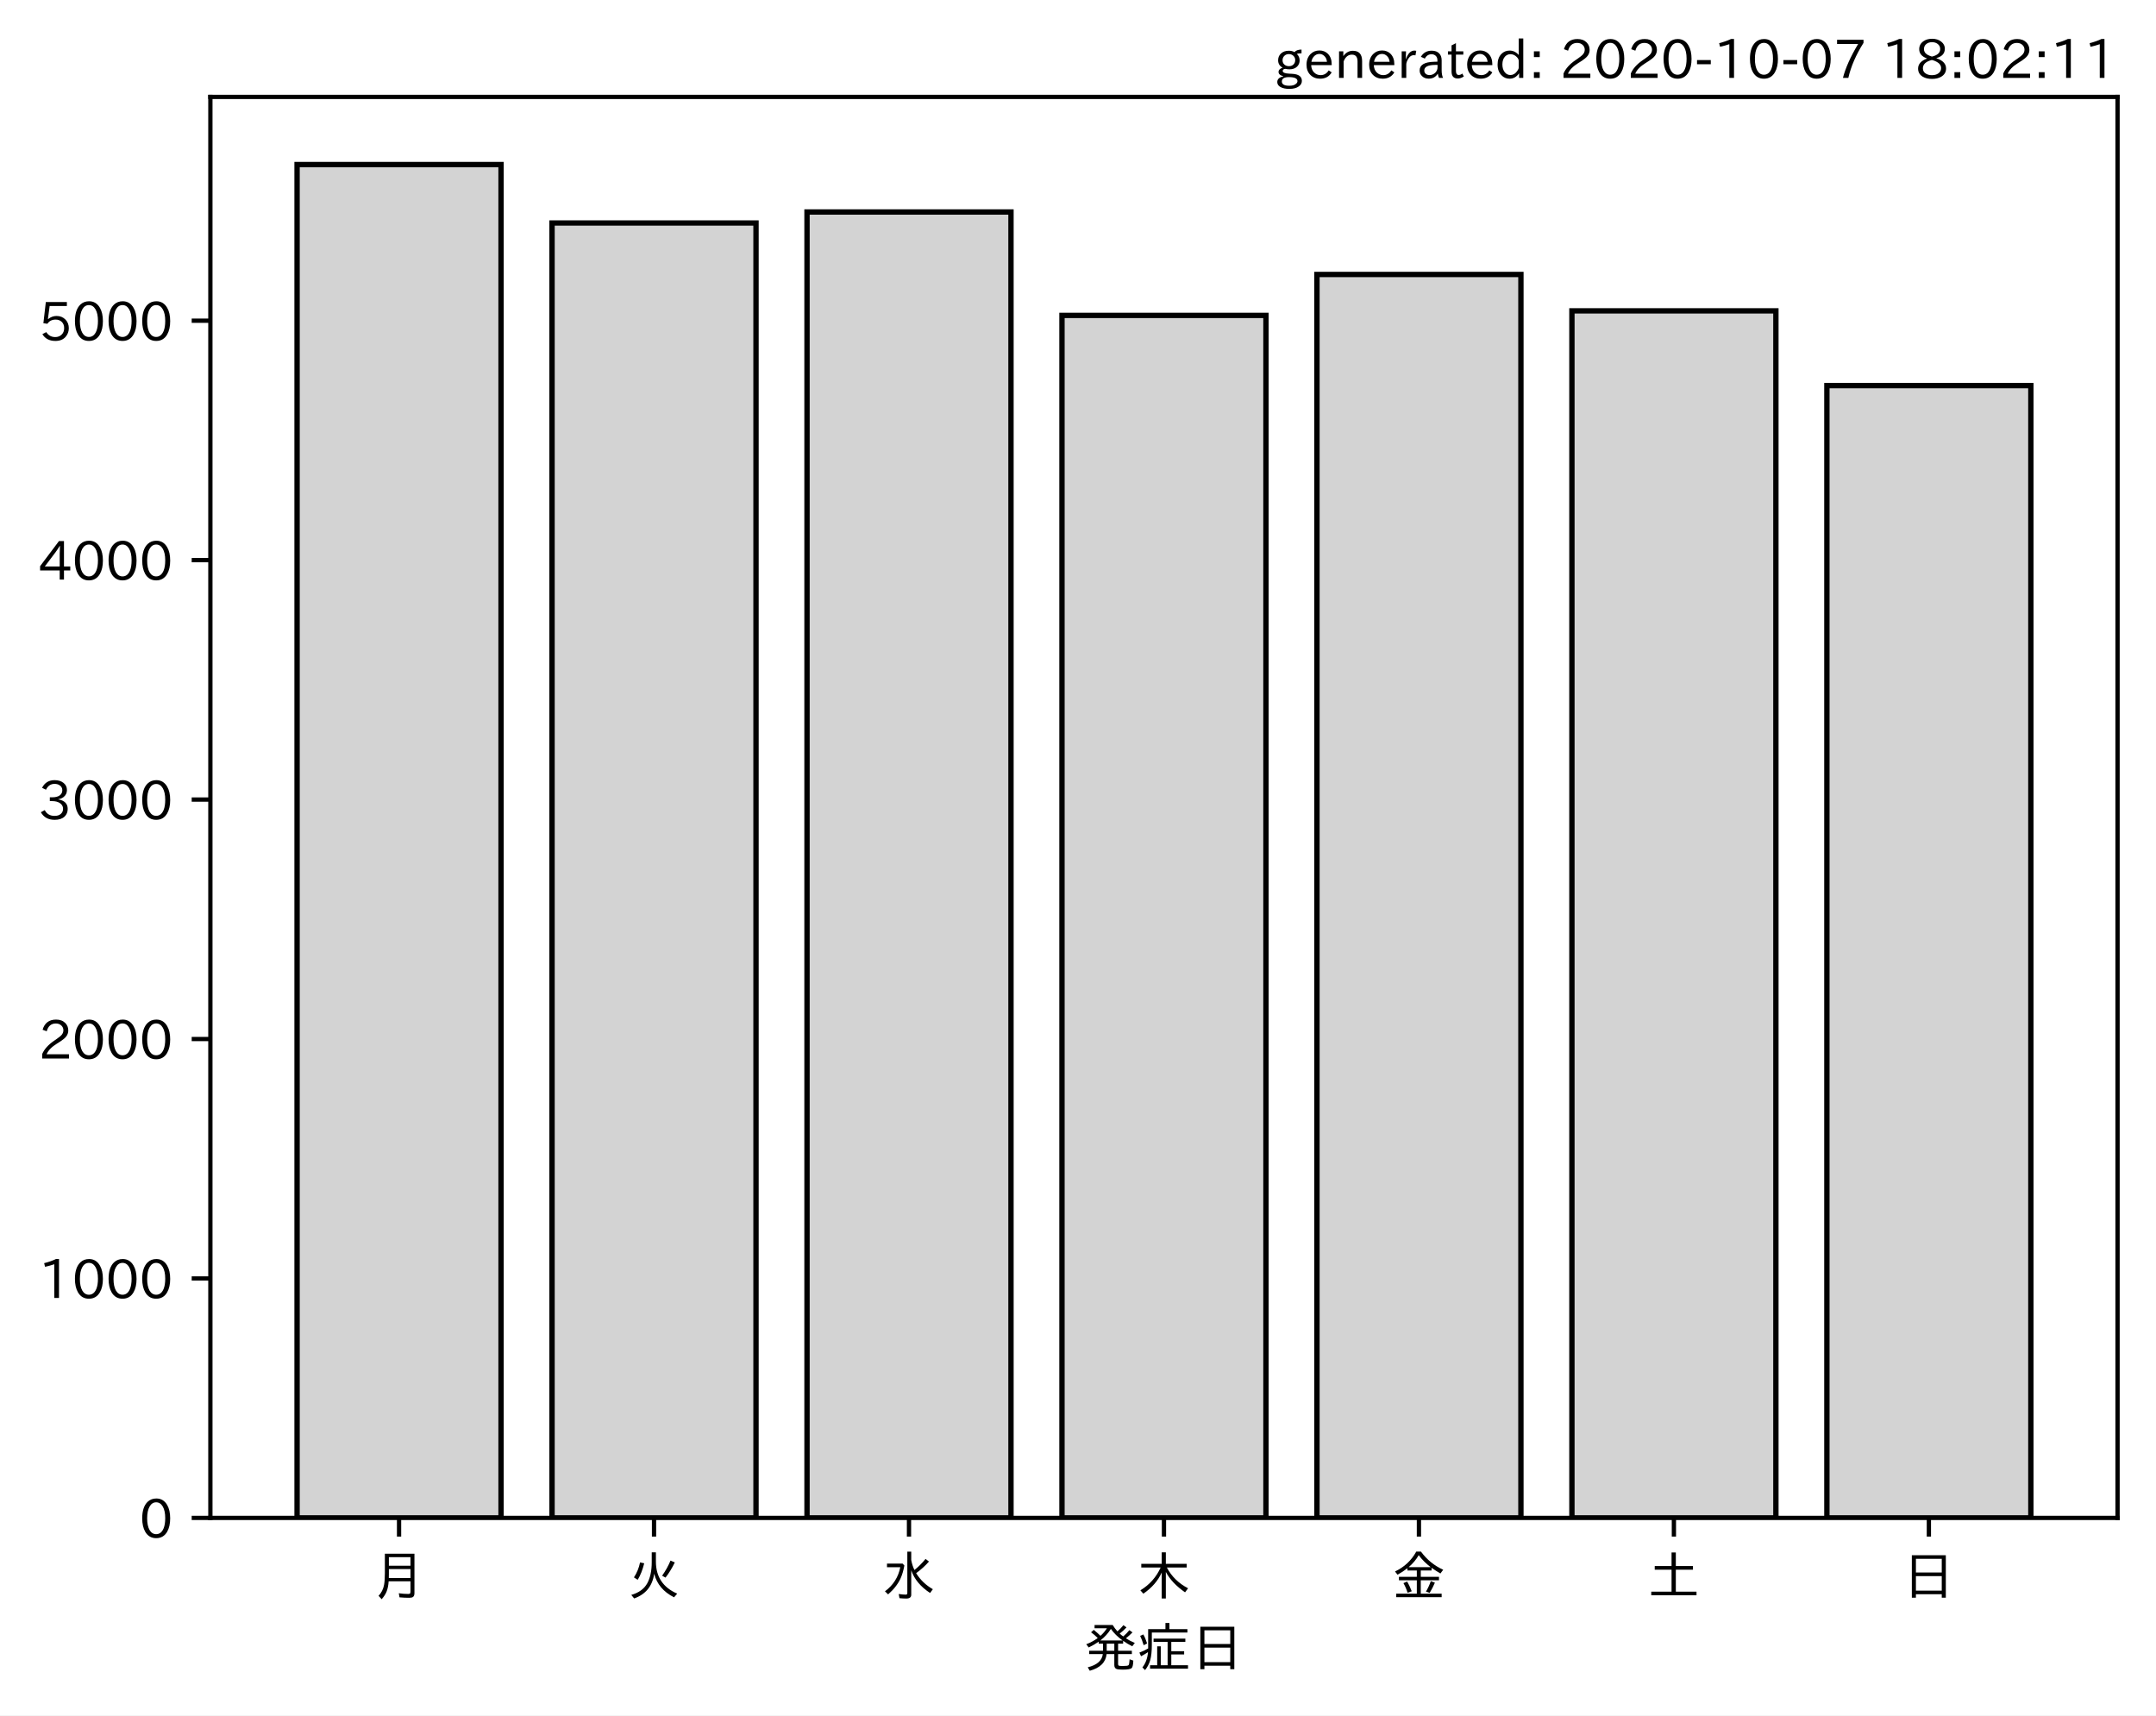
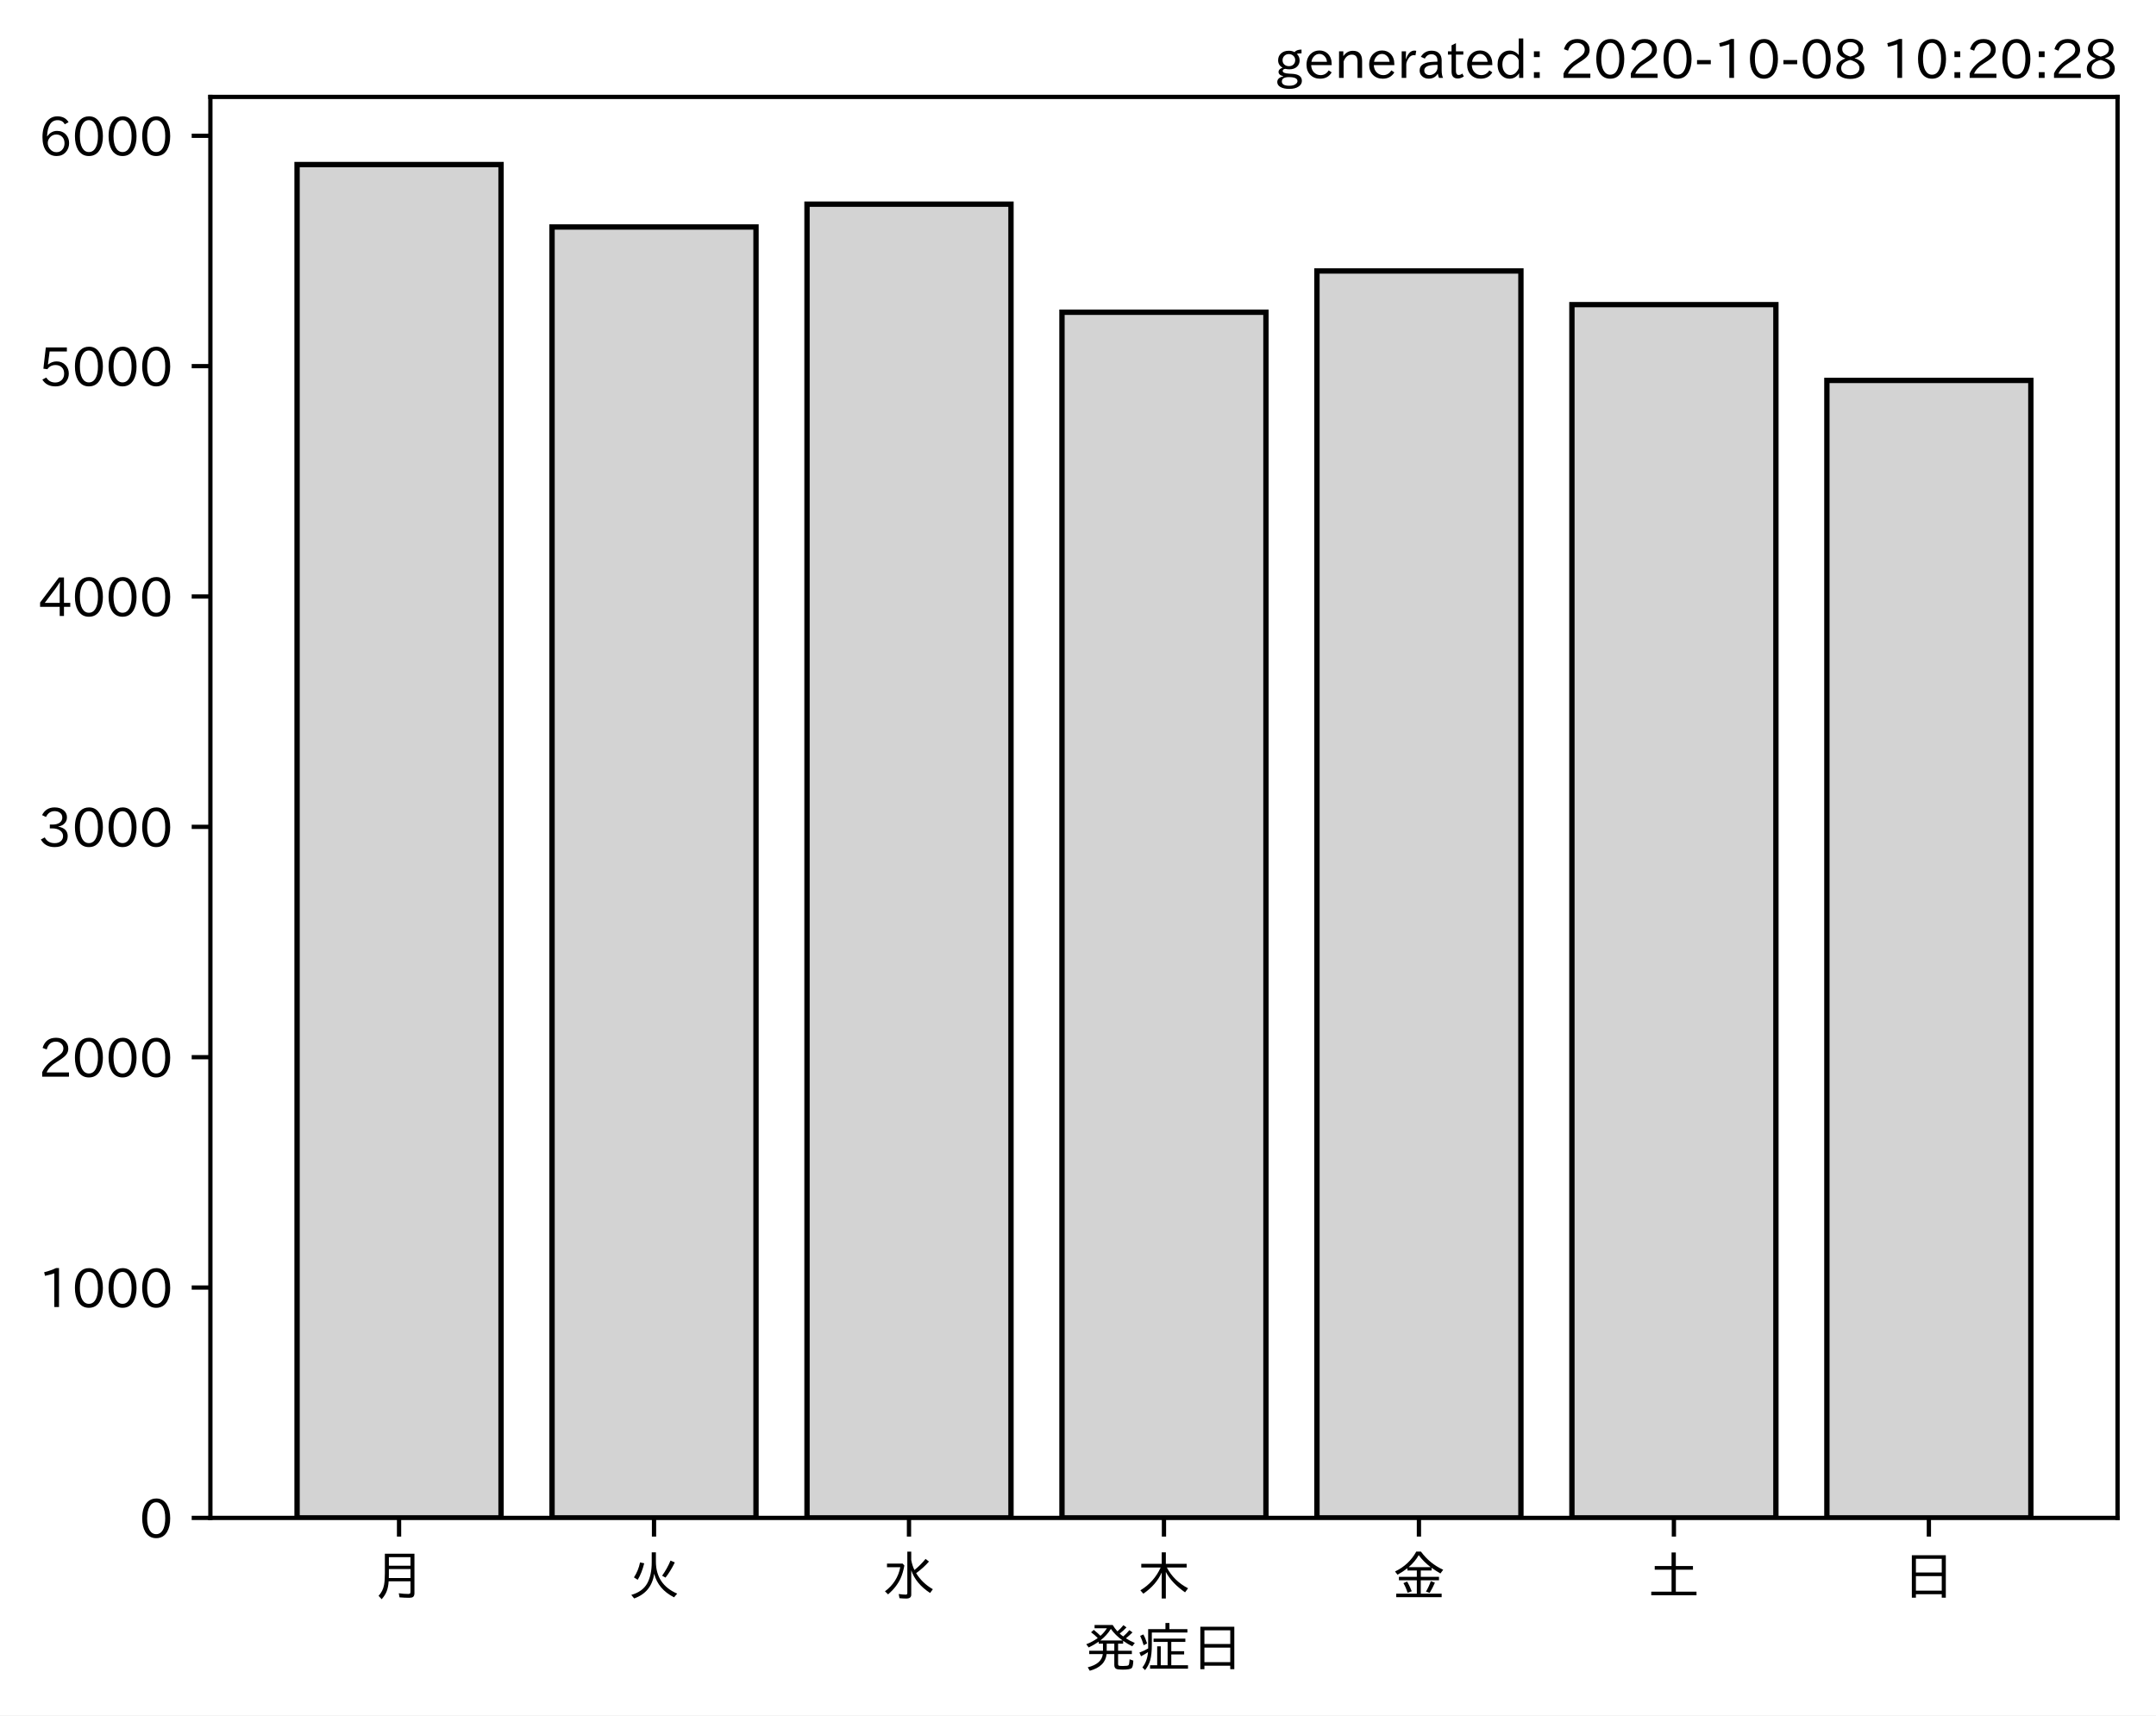
<svg xmlns="http://www.w3.org/2000/svg" xmlns:xlink="http://www.w3.org/1999/xlink" height="321.24pt" version="1.1" viewBox="0 0 403.714 321.24" width="403.714pt">
  <defs>
    <style type="text/css">*{stroke-linecap:butt;stroke-linejoin:round;}</style>
  </defs>
  <g id="figure_1">
    <g id="patch_1">
      <path d="M 0 321.24  L 403.714 321.24  L 403.714 0  L 0 0  z " style="fill:#ffffff;" />
    </g>
    <g id="axes_1">
      <g id="patch_2">
        <path d="M 39.394 284.259  L 396.514 284.259  L 396.514 18.147  L 39.394 18.147  z " style="fill:#ffffff;" />
      </g>
      <g id="patch_3">
-         <path clip-path="url(#p892ca83352)" d="M 55.626 284.259  L 93.821 284.259  L 93.821 30.819  L 55.626 30.819  z " style="fill:#d3d3d3;stroke:#000000;stroke-linejoin:miter;" />
+         <path clip-path="url(#p1d2c4dbafe)" d="M 55.626 284.259  L 93.821 284.259  L 93.821 30.819  L 55.626 30.819  z " style="fill:#d3d3d3;stroke:#000000;stroke-linejoin:miter;" />
      </g>
      <g id="patch_4">
-         <path clip-path="url(#p892ca83352)" d="M 103.37 284.259  L 141.564 284.259  L 141.564 41.76  L 103.37 41.76  z " style="fill:#d3d3d3;stroke:#000000;stroke-linejoin:miter;" />
+         <path clip-path="url(#p1d2c4dbafe)" d="M 103.37 284.259  L 141.564 284.259  L 141.564 42.509  L 103.37 42.509  z " style="fill:#d3d3d3;stroke:#000000;stroke-linejoin:miter;" />
      </g>
      <g id="patch_5">
-         <path clip-path="url(#p892ca83352)" d="M 151.113 284.259  L 189.308 284.259  L 189.308 39.697  L 151.113 39.697  z " style="fill:#d3d3d3;stroke:#000000;stroke-linejoin:miter;" />
+         <path clip-path="url(#p1d2c4dbafe)" d="M 151.113 284.259  L 189.308 284.259  L 189.308 38.238  L 151.113 38.238  z " style="fill:#d3d3d3;stroke:#000000;stroke-linejoin:miter;" />
      </g>
      <g id="patch_6">
-         <path clip-path="url(#p892ca83352)" d="M 198.856 284.259  L 237.051 284.259  L 237.051 59.068  L 198.856 59.068  z " style="fill:#d3d3d3;stroke:#000000;stroke-linejoin:miter;" />
+         <path clip-path="url(#p1d2c4dbafe)" d="M 198.856 284.259  L 237.051 284.259  L 237.051 58.471  L 198.856 58.471  z " style="fill:#d3d3d3;stroke:#000000;stroke-linejoin:miter;" />
      </g>
      <g id="patch_7">
-         <path clip-path="url(#p892ca83352)" d="M 246.6 284.259  L 284.794 284.259  L 284.794 51.401  L 246.6 51.401  z " style="fill:#d3d3d3;stroke:#000000;stroke-linejoin:miter;" />
+         <path clip-path="url(#p1d2c4dbafe)" d="M 246.6 284.259  L 284.794 284.259  L 284.794 50.749  L 246.6 50.749  z " style="fill:#d3d3d3;stroke:#000000;stroke-linejoin:miter;" />
      </g>
      <g id="patch_8">
-         <path clip-path="url(#p892ca83352)" d="M 294.343 284.259  L 332.538 284.259  L 332.538 58.216  L 294.343 58.216  z " style="fill:#d3d3d3;stroke:#000000;stroke-linejoin:miter;" />
+         <path clip-path="url(#p1d2c4dbafe)" d="M 294.343 284.259  L 332.538 284.259  L 332.538 57.047  L 294.343 57.047  z " style="fill:#d3d3d3;stroke:#000000;stroke-linejoin:miter;" />
      </g>
      <g id="patch_9">
-         <path clip-path="url(#p892ca83352)" d="M 342.086 284.259  L 380.281 284.259  L 380.281 72.207  L 342.086 72.207  z " style="fill:#d3d3d3;stroke:#000000;stroke-linejoin:miter;" />
+         <path clip-path="url(#p1d2c4dbafe)" d="M 342.086 284.259  L 380.281 284.259  L 380.281 71.24  L 342.086 71.24  z " style="fill:#d3d3d3;stroke:#000000;stroke-linejoin:miter;" />
      </g>
      <g id="matplotlib.axis_1">
        <g id="xtick_1">
          <g id="line2d_1">
            <defs>
-               <path d="M 0 0  L 0 3.5  " id="m42d43ca3c6" style="stroke:#000000;stroke-width:0.8;" />
+               <path d="M 0 0  L 0 3.5  " id="mc0fa4dd9f9" style="stroke:#000000;stroke-width:0.8;" />
            </defs>
            <g>
-               <use style="stroke:#000000;stroke-width:0.8;" x="74.724" xlink:href="#m42d43ca3c6" y="284.259" />
+               <use style="stroke:#000000;stroke-width:0.8;" x="74.724" xlink:href="#mc0fa4dd9f9" y="284.259" />
            </g>
          </g>
          <g id="text_1">
            <g transform="translate(69.7238 298.7493)scale(0.1 -0.1)">
              <defs>
                <path d="M 78.812 77.875  L 78.812 4  Q 78.812 -1.219 76.078 -3.172  Q 73.969 -4.688 68.797 -4.688  Q 60.844 -4.688 50.828 -3.859  L 49.516 3.812  Q 58.594 2.484 67.094 2.484  Q 70.359 2.484 71.047 4.109  Q 71.391 4.891 71.391 6.844  L 71.391 26.125  L 30.516 26.125  Q 29.781 14.938 26.812 7.422  Q 24.031 0.094 17.438 -7.375  L 11.625 -0.984  Q 19.672 7.422 21.922 19.438  Q 23.438 27.688 23.438 41.406  L 23.438 77.875  z M 30.953 71.391  L 30.953 55.328  L 71.391 55.328  L 71.391 71.391  z M 30.953 49.125  L 30.953 39.938  Q 30.953 35.75 30.859 33.547  L 30.859 32.328  L 71.391 32.328  L 71.391 49.125  z " id="IPAexGothic-26376" />
              </defs>
              <use xlink:href="#IPAexGothic-26376" />
            </g>
          </g>
        </g>
        <g id="xtick_2">
          <g id="line2d_2">
            <g>
-               <use style="stroke:#000000;stroke-width:0.8;" x="122.467" xlink:href="#m42d43ca3c6" y="284.259" />
+               <use style="stroke:#000000;stroke-width:0.8;" x="122.467" xlink:href="#mc0fa4dd9f9" y="284.259" />
            </g>
          </g>
          <g id="text_2">
            <g transform="translate(117.4671 298.7493)scale(0.1 -0.1)">
              <defs>
                <path d="M 53.516 80.422  L 53.516 63.188  Q 53.516 20.359 93.406 3.078  L 87.5 -3.812  Q 57.672 11.328 50.297 40.375  Q 45.359 5.672 12.797 -5.906  L 7.422 0.688  Q 28.859 6.844 37.406 22.609  Q 45.703 37.844 45.703 62.016  L 45.703 80.422  z M 12.406 33.5  Q 20.703 46.141 23.828 61.531  L 31.641 59.906  Q 27 41.312 19.438 29  z M 65.141 36.625  Q 74.656 50.047 80.906 64.984  L 88.922 61.531  Q 81.109 45.406 71.531 33.109  z " id="IPAexGothic-28779" />
              </defs>
              <use xlink:href="#IPAexGothic-28779" />
            </g>
          </g>
        </g>
        <g id="xtick_3">
          <g id="line2d_3">
            <g>
-               <use style="stroke:#000000;stroke-width:0.8;" x="170.21" xlink:href="#m42d43ca3c6" y="284.259" />
+               <use style="stroke:#000000;stroke-width:0.8;" x="170.21" xlink:href="#mc0fa4dd9f9" y="284.259" />
            </g>
          </g>
          <g id="text_3">
            <g transform="translate(165.2104 298.7493)scale(0.1 -0.1)">
              <defs>
                <path d="M 54.203 65.922  Q 56.156 55.562 60.203 47.312  Q 71.578 56.453 81 68.109  L 87.406 63.188  Q 77.25 51.516 63.375 41.406  Q 75 22.609 94.672 11.375  L 89.5 4.297  Q 62.75 21.781 54.203 46.781  L 54.203 0.984  Q 54.203 -6.109 44.875 -6.109  Q 38.812 -6.109 32.172 -5.422  L 30.766 2.391  Q 38.422 1.219 44 1.219  Q 46.875 1.219 46.875 4.109  L 46.875 81.688  L 54.203 81.688  z M 8.797 59.281  L 38.094 59.281  L 41.359 55.766  Q 38.672 41.219 34.078 31.297  Q 26.656 15.375 10.891 1.703  L 4.984 7.422  Q 28.266 24.656 33.688 52.594  L 8.797 52.594  z " id="IPAexGothic-27700" />
              </defs>
              <use xlink:href="#IPAexGothic-27700" />
            </g>
          </g>
        </g>
        <g id="xtick_4">
          <g id="line2d_4">
            <g>
-               <use style="stroke:#000000;stroke-width:0.8;" x="217.954" xlink:href="#m42d43ca3c6" y="284.259" />
+               <use style="stroke:#000000;stroke-width:0.8;" x="217.954" xlink:href="#mc0fa4dd9f9" y="284.259" />
            </g>
          </g>
          <g id="text_4">
            <g transform="translate(212.9538 298.7493)scale(0.1 -0.1)">
              <defs>
                <path d="M 55.422 52  Q 68.5 27 95.125 13.094  L 89.5 5.516  Q 64.594 22.797 53.516 43.703  L 53.516 -6  L 45.797 -6  L 45.797 42.672  Q 35.5 19.578 11.422 2.984  L 5.812 9.281  Q 31.453 24.75 43.797 52  L 7.516 52  L 7.516 58.891  L 45.797 58.891  L 45.797 80.469  L 53.516 80.469  L 53.516 58.891  L 92.531 58.891  L 92.531 52  z " id="IPAexGothic-26408" />
              </defs>
              <use xlink:href="#IPAexGothic-26408" />
            </g>
          </g>
        </g>
        <g id="xtick_5">
          <g id="line2d_5">
            <g>
-               <use style="stroke:#000000;stroke-width:0.8;" x="265.697" xlink:href="#m42d43ca3c6" y="284.259" />
+               <use style="stroke:#000000;stroke-width:0.8;" x="265.697" xlink:href="#mc0fa4dd9f9" y="284.259" />
            </g>
          </g>
          <g id="text_5">
            <g transform="translate(260.6971 298.7493)scale(0.1 -0.1)">
              <defs>
                <path d="M 53.469 46.391  L 53.469 34.516  L 87.547 34.516  L 87.547 28.125  L 53.469 28.125  L 53.469 2.984  L 92.531 2.984  L 92.531 -3.516  L 7.516 -3.516  L 7.516 2.984  L 46.047 2.984  L 46.047 28.125  L 12.547 28.125  L 12.547 34.516  L 46.047 34.516  L 46.047 46.391  L 28.422 46.391  L 28.422 50.688  Q 19.734 43.891 9.906 38.531  L 5.219 44.578  Q 31.344 56.984 45.016 81.781  L 53.766 81.781  Q 70.359 59.234 95.453 47.797  L 90.234 40.828  Q 81.547 45.844 73.641 51.469  L 73.641 46.391  z M 72.016 52.688  Q 59.078 62.406 49.562 75.094  Q 42.828 63.141 30.812 52.688  z M 28.719 4.688  Q 26.078 13.719 21 22.797  L 27.875 25.688  Q 31.938 19.188 36.531 7.516  z M 63.188 6.891  Q 68.797 16.406 72.219 26.516  L 79.891 23.578  Q 75.922 14.156 70.125 4.5  z " id="IPAexGothic-37329" />
              </defs>
              <use xlink:href="#IPAexGothic-37329" />
            </g>
          </g>
        </g>
        <g id="xtick_6">
          <g id="line2d_6">
            <g>
-               <use style="stroke:#000000;stroke-width:0.8;" x="313.44" xlink:href="#m42d43ca3c6" y="284.259" />
+               <use style="stroke:#000000;stroke-width:0.8;" x="313.44" xlink:href="#mc0fa4dd9f9" y="284.259" />
            </g>
          </g>
          <g id="text_6">
            <g transform="translate(308.4404 298.7493)scale(0.1 -0.1)">
              <defs>
                <path d="M 45.609 54.781  L 45.609 80.172  L 53.609 80.172  L 53.609 54.781  L 85.688 54.781  L 85.688 47.906  L 53.609 47.906  L 53.609 6.781  L 92.328 6.781  L 92.328 0  L 7.625 0  L 7.625 6.781  L 45.609 6.781  L 45.609 47.906  L 14.109 47.906  L 14.109 54.781  z " id="IPAexGothic-22303" />
              </defs>
              <use xlink:href="#IPAexGothic-22303" />
            </g>
          </g>
        </g>
        <g id="xtick_7">
          <g id="line2d_7">
            <g>
-               <use style="stroke:#000000;stroke-width:0.8;" x="361.184" xlink:href="#m42d43ca3c6" y="284.259" />
+               <use style="stroke:#000000;stroke-width:0.8;" x="361.184" xlink:href="#mc0fa4dd9f9" y="284.259" />
            </g>
          </g>
          <g id="text_7">
            <g transform="translate(356.1837 298.7493)scale(0.1 -0.1)">
              <defs>
                <path d="M 81.734 75  L 81.734 -4.5  L 74.125 -4.5  L 74.125 2  L 25.734 2  L 25.734 -4.5  L 18.109 -4.5  L 18.109 75  z M 25.734 68.312  L 25.734 42.672  L 74.125 42.672  L 74.125 68.312  z M 25.734 35.891  L 25.734 8.688  L 74.125 8.688  L 74.125 35.891  z " id="IPAexGothic-26085" />
              </defs>
              <use xlink:href="#IPAexGothic-26085" />
            </g>
          </g>
        </g>
        <g id="text_8">
          <g transform="translate(202.9538 312.1399)scale(0.1 -0.1)">
            <defs>
              <path d="M 73.734 56.844  Q 80.609 62.75 85.203 68.609  L 91.109 64.406  Q 84.469 57.812 78.719 53.328  Q 85.938 48.688 95.406 44.625  L 90.625 38.375  Q 81.734 42.781 73.531 48.641  L 73.531 43.312  L 64.109 43.312  L 64.109 29.984  L 89.891 29.984  L 89.891 23.781  L 64.109 23.781  L 64.109 5.609  Q 64.109 2.484 65.719 2.047  Q 67.391 1.469 73.094 1.469  Q 82.125 1.469 83.594 2.984  Q 85.062 4.438 85.5 11.969  Q 85.5 13.484 85.594 14.062  L 92.625 11.578  Q 92.188 0.391 89.703 -2.203  Q 87.062 -5.328 72.609 -5.328  Q 63.812 -5.328 60.938 -4  Q 57.031 -2.344 57.031 3.328  L 57.031 23.781  L 42.578 23.781  Q 40.188 0.531 11.078 -7.422  L 7.281 -0.984  Q 33.25 5.422 35.5 23.781  L 10.016 23.781  L 10.016 29.984  L 35.797 29.984  L 35.797 43.312  L 27.781 43.312  L 27.781 47.016  Q 19.734 41.359 9.078 36.188  L 4.5 42.188  Q 16.312 46.734 25.984 53.812  Q 19.828 60.156 13.484 64.594  L 18.609 69.141  Q 26.516 62.594 31.109 58.016  Q 38.031 64.062 43.172 72.125  L 20.062 72.125  L 20.062 78.219  L 54 78.219  Q 58.203 71.344 62.891 66.312  Q 69.094 71.625 74.031 77.938  L 79.828 73.734  Q 74.172 67.625 67.094 62.203  Q 70.406 59.078 73.734 56.844  z M 57.031 43.312  L 42.781 43.312  L 42.781 29.984  L 57.031 29.984  z M 30.906 49.312  L 72.516 49.312  Q 58.688 59.281 50.594 71  Q 43.219 58.891 30.906 49.312  z " id="IPAexGothic-30330" />
              <path d="M 63.719 2.875  L 95.016 2.875  L 95.016 -3.516  L 23.969 -3.516  L 23.969 2.875  L 37.312 2.875  L 37.312 38.281  L 44 38.281  L 44 2.875  L 56.844 2.875  L 56.844 46.578  L 30.516 46.578  L 30.516 52.781  L 90.047 52.781  L 90.047 46.578  L 63.719 46.578  L 63.719 29.203  L 87.797 29.203  L 87.797 23.094  L 63.719 23.094  z M 60.203 70.516  L 93.891 70.516  L 93.891 64.109  L 27.297 64.109  L 27.297 41.406  Q 27.297 23.141 24.219 12.203  Q 21.391 2.25 14.594 -6.203  L 9.625 -1.172  Q 18.75 10.359 20.125 27.484  Q 15.438 24.125 7.078 19.734  L 4 26.609  Q 12.312 29.594 20.406 34.328  L 20.406 37.891  L 20.406 70.516  L 52.781 70.516  L 52.781 81.984  L 60.203 81.984  z M 12.016 40.375  Q 8.891 50.781 5.422 57.906  L 11.375 60.594  Q 15.234 53.859 18.406 43.703  z " id="IPAexGothic-30151" />
            </defs>
            <use xlink:href="#IPAexGothic-30330" />
            <use x="100" xlink:href="#IPAexGothic-30151" />
            <use x="200" xlink:href="#IPAexGothic-26085" />
          </g>
        </g>
      </g>
      <g id="matplotlib.axis_2">
        <g id="ytick_1">
          <g id="line2d_8">
            <defs>
-               <path d="M 0 0  L -3.5 0  " id="md7e67fdd49" style="stroke:#000000;stroke-width:0.8;" />
+               <path d="M 0 0  L -3.5 0  " id="m5bbf313017" style="stroke:#000000;stroke-width:0.8;" />
            </defs>
            <g>
-               <use style="stroke:#000000;stroke-width:0.8;" x="39.394" xlink:href="#md7e67fdd49" y="284.259" />
+               <use style="stroke:#000000;stroke-width:0.8;" x="39.394" xlink:href="#m5bbf313017" y="284.259" />
            </g>
          </g>
          <g id="text_9">
            <g transform="translate(26.09531 288.0039)scale(0.1 -0.1)">
              <defs>
                <path d="M 31.844 73.828  Q 45.016 73.828 52.094 61.625  Q 57.719 51.953 57.719 36.625  Q 57.719 21.438 52.094 11.578  Q 45.125 -0.484 31.5 -0.484  Q 17.922 -0.484 10.938 11.578  Q 5.328 21.438 5.328 36.719  Q 5.328 58.016 15.625 67.719  Q 22.172 73.828 31.844 73.828  z M 31.5 66.656  Q 23.688 66.656 19.188 58.734  Q 14.594 50.734 14.594 36.625  Q 14.594 22.75 19.094 14.797  Q 23.641 6.984 31.5 6.984  Q 40.922 6.984 45.453 18.016  Q 48.438 25.344 48.438 37.109  Q 48.438 50.875 43.844 58.734  Q 39.203 66.656 31.5 66.656  z " id="IPAexGothic-48" />
              </defs>
              <use xlink:href="#IPAexGothic-48" />
            </g>
          </g>
        </g>
        <g id="ytick_2">
          <g id="line2d_9">
            <g>
-               <use style="stroke:#000000;stroke-width:0.8;" x="39.394" xlink:href="#md7e67fdd49" y="239.418" />
+               <use style="stroke:#000000;stroke-width:0.8;" x="39.394" xlink:href="#m5bbf313017" y="241.12" />
            </g>
          </g>
          <g id="text_10">
-             <g transform="translate(7.2 243.1632)scale(0.1 -0.1)">
+             <g transform="translate(7.2 244.8652)scale(0.1 -0.1)">
              <defs>
                <path d="M 38.484 0.984  L 29.688 0.984  L 29.688 64.109  Q 21.438 61.281 12.312 59.328  L 10.688 66.109  Q 23.734 69.391 32.906 73.922  L 38.484 73.922  z " id="IPAexGothic-49" />
              </defs>
              <use xlink:href="#IPAexGothic-49" />
              <use x="62.988" xlink:href="#IPAexGothic-48" />
              <use x="125.977" xlink:href="#IPAexGothic-48" />
              <use x="188.965" xlink:href="#IPAexGothic-48" />
            </g>
          </g>
        </g>
        <g id="ytick_3">
          <g id="line2d_10">
            <g>
-               <use style="stroke:#000000;stroke-width:0.8;" x="39.394" xlink:href="#md7e67fdd49" y="194.577" />
+               <use style="stroke:#000000;stroke-width:0.8;" x="39.394" xlink:href="#m5bbf313017" y="197.981" />
            </g>
          </g>
          <g id="text_11">
-             <g transform="translate(7.2 198.3224)scale(0.1 -0.1)">
+             <g transform="translate(7.2 201.7265)scale(0.1 -0.1)">
              <defs>
                <path d="M 57.172 0.984  L 6.984 0.984  L 6.984 9.281  Q 12.891 23.047 29.594 34.422  L 32.375 36.281  Q 40.922 42.141 43.609 45.406  Q 46.688 49.266 46.688 53.812  Q 46.688 58.938 43.062 62.547  Q 39.062 66.547 32.562 66.547  Q 19.531 66.547 15.484 52  L 7.766 54.781  Q 13.328 73.828 33.062 73.828  Q 43.844 73.828 50.25 67.438  Q 55.859 61.672 55.859 53.516  Q 55.859 47.469 52.25 42.531  Q 48.922 37.75 36.969 30.281  L 34.859 29  Q 19.625 19.578 15.281 8.891  L 57.172 8.891  z " id="IPAexGothic-50" />
              </defs>
              <use xlink:href="#IPAexGothic-50" />
              <use x="62.988" xlink:href="#IPAexGothic-48" />
              <use x="125.977" xlink:href="#IPAexGothic-48" />
              <use x="188.965" xlink:href="#IPAexGothic-48" />
            </g>
          </g>
        </g>
        <g id="ytick_4">
          <g id="line2d_11">
            <g>
-               <use style="stroke:#000000;stroke-width:0.8;" x="39.394" xlink:href="#md7e67fdd49" y="149.736" />
+               <use style="stroke:#000000;stroke-width:0.8;" x="39.394" xlink:href="#m5bbf313017" y="154.842" />
            </g>
          </g>
          <g id="text_12">
-             <g transform="translate(7.2 153.4816)scale(0.1 -0.1)">
+             <g transform="translate(7.2 158.5878)scale(0.1 -0.1)">
              <defs>
                <path d="M 37.203 37.797  Q 54.781 34.625 54.781 19.969  Q 54.781 11.188 48.875 5.562  Q 42.328 -0.484 30.375 -0.484  Q 12.453 -0.484 4.5 13.766  L 11.812 17.672  Q 17.328 6.891 30.281 6.891  Q 37.891 6.891 42.094 10.797  Q 46.094 14.5 46.094 20.172  Q 46.094 26.859 40.094 30.906  Q 34.625 34.578 25.688 34.578  L 21.297 34.578  L 21.297 41.703  L 25.875 41.703  Q 34.859 41.703 39.594 45.125  Q 44.672 48.734 44.672 54.828  Q 44.672 61.469 38.969 64.656  Q 35.297 66.844 30.172 66.844  Q 19.344 66.844 14.109 55.906  L 6.781 59.422  Q 14.016 73.828 30.281 73.828  Q 40.578 73.828 46.969 68.656  Q 53.375 63.578 53.375 55.219  Q 53.375 47.312 47.172 42.281  Q 43.172 39.062 37.203 38.188  z " id="IPAexGothic-51" />
              </defs>
              <use xlink:href="#IPAexGothic-51" />
              <use x="62.988" xlink:href="#IPAexGothic-48" />
              <use x="125.977" xlink:href="#IPAexGothic-48" />
              <use x="188.965" xlink:href="#IPAexGothic-48" />
            </g>
          </g>
        </g>
        <g id="ytick_5">
          <g id="line2d_12">
            <g>
-               <use style="stroke:#000000;stroke-width:0.8;" x="39.394" xlink:href="#md7e67fdd49" y="104.896" />
+               <use style="stroke:#000000;stroke-width:0.8;" x="39.394" xlink:href="#m5bbf313017" y="111.704" />
            </g>
          </g>
          <g id="text_13">
-             <g transform="translate(7.2 108.6409)scale(0.1 -0.1)">
+             <g transform="translate(7.2 115.449)scale(0.1 -0.1)">
              <defs>
                <path d="M 59.578 18.109  L 47.797 18.109  L 47.797 0.984  L 39.797 0.984  L 39.797 18.109  L 3.078 18.109  L 3.078 26.125  L 38.375 73.094  L 47.797 73.094  L 47.797 25.531  L 59.578 25.531  z M 40.281 64.203  L 39.984 64.203  Q 35.594 57.125 31.297 51.312  L 11.859 25.531  L 39.797 25.531  L 39.797 49.125  Q 39.797 54.391 40.281 64.203  z " id="IPAexGothic-52" />
              </defs>
              <use xlink:href="#IPAexGothic-52" />
              <use x="62.988" xlink:href="#IPAexGothic-48" />
              <use x="125.977" xlink:href="#IPAexGothic-48" />
              <use x="188.965" xlink:href="#IPAexGothic-48" />
            </g>
          </g>
        </g>
        <g id="ytick_6">
          <g id="line2d_13">
            <g>
-               <use style="stroke:#000000;stroke-width:0.8;" x="39.394" xlink:href="#md7e67fdd49" y="60.055" />
+               <use style="stroke:#000000;stroke-width:0.8;" x="39.394" xlink:href="#m5bbf313017" y="68.565" />
            </g>
          </g>
          <g id="text_14">
-             <g transform="translate(7.2 63.80012)scale(0.1 -0.1)">
+             <g transform="translate(7.2 72.31032)scale(0.1 -0.1)">
              <defs>
                <path d="M 18.406 40.672  Q 25.531 46.297 33.938 46.297  Q 44 46.297 50.641 39.5  Q 56.844 33.016 56.844 23.391  Q 56.844 14.656 51.516 8.016  Q 44.828 -0.484 31.734 -0.484  Q 14.984 -0.484 7.328 12.25  L 14.656 16.062  Q 20.453 6.781 31.453 6.781  Q 38.531 6.781 43.266 11.188  Q 48.141 15.828 48.141 23.484  Q 48.141 30.719 43.844 35.016  Q 39.359 39.5 32.125 39.5  Q 21.969 39.5 16.75 31.688  L 9.234 32.672  L 13.812 72.406  L 53.219 72.406  L 53.219 64.891  L 20.953 64.891  L 17.719 40.672  z " id="IPAexGothic-53" />
              </defs>
              <use xlink:href="#IPAexGothic-53" />
+               <use x="62.988" xlink:href="#IPAexGothic-48" />
+               <use x="125.977" xlink:href="#IPAexGothic-48" />
+               <use x="188.965" xlink:href="#IPAexGothic-48" />
+             </g>
+           </g>
+         </g>
+         <g id="ytick_7">
+           <g id="line2d_14">
+             <g>
+               <use style="stroke:#000000;stroke-width:0.8;" x="39.394" xlink:href="#m5bbf313017" y="25.426" />
+             </g>
+           </g>
+           <g id="text_15">
+             <g transform="translate(7.2 29.1716)scale(0.1 -0.1)">
+               <defs>
+                 <path d="M 16.5 36.375  Q 23.578 46.578 34.906 46.578  Q 45.406 46.578 51.812 39.266  Q 57.422 32.906 57.422 23.781  Q 57.422 13.812 51.125 6.781  Q 44.578 -0.484 34.031 -0.484  Q 21.484 -0.484 14.406 9.078  Q 7.516 18.406 7.516 34.812  Q 7.516 53.516 15.828 64.203  Q 23.344 73.828 35.5 73.828  Q 49.859 73.828 56.391 62.891  L 49.219 58.984  Q 45.219 66.656 35.938 66.656  Q 17.484 66.656 16.109 36.375  z M 33.453 39.797  Q 26.312 39.797 21.625 34.469  Q 17.438 29.688 17.438 24.078  Q 17.438 18.062 21.141 13.188  Q 26.125 6.688 33.734 6.688  Q 41.703 6.688 45.953 13.188  Q 48.828 17.625 48.828 23.484  Q 48.828 30.375 45.016 34.812  Q 40.625 39.797 33.453 39.797  z " id="IPAexGothic-54" />
+               </defs>
+               <use xlink:href="#IPAexGothic-54" />
              <use x="62.988" xlink:href="#IPAexGothic-48" />
              <use x="125.977" xlink:href="#IPAexGothic-48" />
              <use x="188.965" xlink:href="#IPAexGothic-48" />
            </g>
          </g>
        </g>
      </g>
      <g id="patch_10">
        <path d="M 39.394 284.259  L 39.394 18.147  " style="fill:none;stroke:#000000;stroke-linecap:square;stroke-linejoin:miter;stroke-width:0.8;" />
      </g>
      <g id="patch_11">
        <path d="M 396.514 284.259  L 396.514 18.147  " style="fill:none;stroke:#000000;stroke-linecap:square;stroke-linejoin:miter;stroke-width:0.8;" />
      </g>
      <g id="patch_12">
        <path d="M 39.394 284.259  L 396.514 284.259  " style="fill:none;stroke:#000000;stroke-linecap:square;stroke-linejoin:miter;stroke-width:0.8;" />
      </g>
      <g id="patch_13">
        <path d="M 39.394 18.147  L 396.514 18.147  " style="fill:none;stroke:#000000;stroke-linecap:square;stroke-linejoin:miter;stroke-width:0.8;" />
      </g>
    </g>
-     <g id="text_15">
+     <g id="text_16">
      <g transform="translate(238.6184 14.69063)scale(0.1 -0.1)">
        <defs>
          <path d="M 20.797 17.969  Q 15.719 17.531 15.719 14.062  Q 15.719 9.578 27.547 8.984  L 33.297 8.688  Q 51.609 7.766 51.609 -4.594  Q 51.609 -10.938 45.703 -14.984  Q 39.359 -19.578 28.031 -19.578  Q 17.781 -19.578 11.531 -16.062  Q 5.516 -12.641 5.516 -6.688  Q 5.516 1.312 16.797 3.859  L 16.797 4.203  Q 7.906 6.453 7.906 12.156  Q 7.906 17.438 15.531 20.266  Q 7.125 24.609 7.125 34.078  Q 7.125 41.406 12.016 46.297  Q 17.625 51.906 27.156 51.906  Q 33.203 51.906 37.844 49.266  Q 41.406 53.953 50.922 54.109  L 50.922 47.078  Q 44.344 46.922 42.234 45.906  Q 47.406 40.828 47.406 33.891  Q 47.406 27 42.719 22.266  Q 37.5 17.094 28.328 17.094  Q 24.422 17.094 20.797 17.969  z M 27.094 45.609  Q 22.016 45.609 18.703 42.281  Q 15.438 39.016 15.438 34.078  Q 15.438 29.25 18.5 26.312  Q 21.828 23 27.438 23  Q 32.719 23 35.891 26.219  Q 39.109 29.391 39.109 34.422  Q 39.109 39.016 35.891 42.188  Q 32.516 45.609 27.094 45.609  z M 27.391 2.484  Q 14.109 2.484 14.109 -5.719  Q 14.109 -13.672 28.125 -13.672  Q 37.156 -13.672 41.219 -9.469  Q 43.312 -7.516 43.312 -4.891  Q 43.312 2.484 27.391 2.484  z " id="IPAexGothic-103" />
          <path d="M 13.484 24.906  Q 13.922 16.266 18.891 11.281  Q 23.969 6.203 31.203 6.203  Q 40.719 6.203 46.297 15.094  L 51.906 11.375  Q 44.828 -0.484 30.172 -0.484  Q 19.094 -0.484 11.969 6.594  Q 4.781 13.812 4.781 25.641  Q 4.781 38.188 12.312 45.703  Q 19 52.391 29 52.391  Q 38.422 52.391 44.781 46.188  Q 51.906 38.969 51.906 26.906  L 51.906 24.906  z M 43.062 31.203  Q 42.328 37.984 38.281 41.891  Q 34.281 45.906 28.812 45.906  Q 22.469 45.906 17.969 40.484  Q 14.891 36.812 13.969 31.203  z " id="IPAexGothic-101" />
          <path d="M 52 0.984  L 43.406 0.984  L 43.406 31.891  Q 43.406 44.578 32.906 44.578  Q 22.312 44.578 17.391 31.891  L 17.391 0.984  L 8.797 0.984  L 8.797 50.781  L 16.797 50.781  L 16.797 41.797  Q 23.828 51.812 34.719 51.812  Q 52 51.812 52 32.375  z " id="IPAexGothic-110" />
          <path d="M 36.078 51.812  L 34.578 43.266  Q 32.906 43.609 31.594 43.609  Q 25.828 43.609 22.078 38.188  Q 17.391 31.344 17.391 26.172  L 17.391 0.984  L 8.797 0.984  L 8.797 50.781  L 16.891 50.781  L 16.5 35.984  L 16.703 35.984  Q 22.219 52.203 32.766 52.203  Q 34.469 52.203 36.078 51.812  z " id="IPAexGothic-114" />
          <path d="M 49.312 0.984  L 41.75 0.984  Q 39.984 4.734 39.547 8.688  L 39.203 8.688  Q 33.547 -0.391 22.312 -0.391  Q 14.594 -0.391 9.719 4.5  Q 5.422 8.797 5.422 14.984  Q 5.422 30.422 32.031 31.203  L 38.719 31.391  L 38.719 33.984  Q 38.719 39.203 35.75 42.188  Q 32.625 45.312 27.734 45.312  Q 19.344 45.312 15.141 37.156  L 7.719 40.578  Q 14.656 52 27.938 52  Q 37.109 52 42.047 46.875  Q 46.625 42.281 46.625 33.891  L 46.625 15.578  Q 46.625 6.25 49.312 0.984  z M 38.922 25.391  L 33.453 25.297  Q 14.109 24.859 14.109 14.891  Q 14.109 11.375 16.406 9.078  Q 19.234 6.297 23.828 6.297  Q 30.219 6.297 34.906 10.984  Q 38.922 15.141 38.922 21  z " id="IPAexGothic-97" />
          <path d="M 33.203 3.766  Q 27.641 -0.094 21.828 -0.094  Q 10.203 -0.094 10.203 12.984  L 10.203 44.672  L 3.422 44.672  L 3.422 50.781  L 10.203 50.781  L 10.203 61.969  L 18.406 66.062  L 18.406 50.781  L 32.234 50.781  L 32.234 44.672  L 18.406 44.672  L 18.406 14.156  Q 18.406 6.5 23.641 6.5  Q 27.156 6.5 30.328 9.188  z " id="IPAexGothic-116" />
          <path d="M 52.984 0.984  L 45.172 0.984  L 45.172 9.672  Q 38.141 -0.484 27.391 -0.484  Q 18.453 -0.484 12.312 5.812  Q 4.891 13.188 4.891 25.984  Q 4.891 38.531 12.062 45.906  Q 18.266 52.203 27.391 52.203  Q 37.25 52.203 44.484 43.891  L 44.484 74.906  L 52.984 74.906  z M 44.484 20.359  L 44.484 32.766  Q 44.484 37.703 38.375 42.281  Q 34.078 45.406 28.953 45.406  Q 23.188 45.406 19.188 41.406  Q 13.875 36.078 13.875 26.219  Q 13.875 17.328 18.266 11.719  Q 22.516 6.391 28.859 6.391  Q 36.281 6.391 41.5 13.672  Q 44.484 17.719 44.484 20.359  z " id="IPAexGothic-100" />
          <path d="M 21.391 39.984  L 10.5 39.984  L 10.5 50.781  L 21.391 50.781  z M 21.391 0.984  L 10.5 0.984  L 10.5 11.766  L 21.391 11.766  z " id="IPAexGothic-58" />
          <path id="IPAexGothic-32" />
          <path d="M 30.766 26.609  L 4.984 26.609  L 4.984 34.422  L 30.766 34.422  z " id="IPAexGothic-45" />
-           <path d="M 56.203 66.609  Q 34.969 32.906 27.781 0.984  L 17.672 0.984  Q 24.703 28.656 46.094 64.5  L 6.688 64.5  L 6.688 72.406  L 56.203 72.406  z " id="IPAexGothic-55" />
          <path d="M 39.703 37.891  Q 57.812 31.734 57.812 18.703  Q 57.812 8.453 48.438 3.078  Q 41.609 -0.875 31.5 -0.875  Q 21.344 -0.875 14.5 3.078  Q 5.422 8.297 5.422 18.406  Q 5.422 31.062 22.016 37.203  L 22.016 37.5  Q 7.516 42.719 7.516 54.828  Q 7.516 64.062 15.328 69.625  Q 21.969 74.312 31.547 74.312  Q 42.234 74.312 48.922 68.797  Q 55.516 63.578 55.516 55.719  Q 55.516 42.281 39.703 38.188  z M 31.594 41.016  Q 46.828 44.625 46.828 55.125  Q 46.828 61.188 41.797 64.844  Q 37.703 67.922 31.5 67.922  Q 25.094 67.922 20.797 64.5  Q 16.406 60.891 16.406 55.031  Q 16.406 49.219 21.094 45.703  Q 23.344 43.891 26.906 42.531  Q 31 40.875 31.594 41.016  z M 30.906 34.516  Q 14.406 30.172 14.406 19  Q 14.406 12.109 20.516 8.688  Q 25.094 6.109 31.391 6.109  Q 40.234 6.109 45.016 10.891  Q 48.531 14.406 48.531 19.531  Q 48.531 24.906 43.656 28.906  Q 40.766 31.156 36.719 32.812  Q 31.984 34.719 30.906 34.516  z " id="IPAexGothic-56" />
        </defs>
        <use xlink:href="#IPAexGothic-103" />
        <use x="55.518" xlink:href="#IPAexGothic-101" />
        <use x="112.402" xlink:href="#IPAexGothic-110" />
        <use x="172.803" xlink:href="#IPAexGothic-101" />
        <use x="229.688" xlink:href="#IPAexGothic-114" />
        <use x="266.699" xlink:href="#IPAexGothic-97" />
        <use x="321.68" xlink:href="#IPAexGothic-116" />
        <use x="356.299" xlink:href="#IPAexGothic-101" />
        <use x="413.184" xlink:href="#IPAexGothic-100" />
        <use x="475.586" xlink:href="#IPAexGothic-58" />
        <use x="507.568" xlink:href="#IPAexGothic-32" />
        <use x="534.57" xlink:href="#IPAexGothic-50" />
        <use x="597.559" xlink:href="#IPAexGothic-48" />
        <use x="660.547" xlink:href="#IPAexGothic-50" />
        <use x="723.535" xlink:href="#IPAexGothic-48" />
        <use x="786.523" xlink:href="#IPAexGothic-45" />
        <use x="822.314" xlink:href="#IPAexGothic-49" />
        <use x="885.303" xlink:href="#IPAexGothic-48" />
        <use x="948.291" xlink:href="#IPAexGothic-45" />
        <use x="984.082" xlink:href="#IPAexGothic-48" />
-         <use x="1047.07" xlink:href="#IPAexGothic-55" />
+         <use x="1047.07" xlink:href="#IPAexGothic-56" />
        <use x="1110.059" xlink:href="#IPAexGothic-32" />
        <use x="1137.061" xlink:href="#IPAexGothic-49" />
-         <use x="1200.049" xlink:href="#IPAexGothic-56" />
+         <use x="1200.049" xlink:href="#IPAexGothic-48" />
        <use x="1263.037" xlink:href="#IPAexGothic-58" />
-         <use x="1295.02" xlink:href="#IPAexGothic-48" />
-         <use x="1358.008" xlink:href="#IPAexGothic-50" />
+         <use x="1295.02" xlink:href="#IPAexGothic-50" />
+         <use x="1358.008" xlink:href="#IPAexGothic-48" />
        <use x="1420.996" xlink:href="#IPAexGothic-58" />
-         <use x="1452.979" xlink:href="#IPAexGothic-49" />
-         <use x="1515.967" xlink:href="#IPAexGothic-49" />
+         <use x="1452.979" xlink:href="#IPAexGothic-50" />
+         <use x="1515.967" xlink:href="#IPAexGothic-56" />
      </g>
    </g>
  </g>
  <defs>
-     <clipPath id="p892ca83352">
+     <clipPath id="p1d2c4dbafe">
      <rect height="266.112" width="357.12" x="39.394" y="18.147" />
    </clipPath>
  </defs>
</svg>
